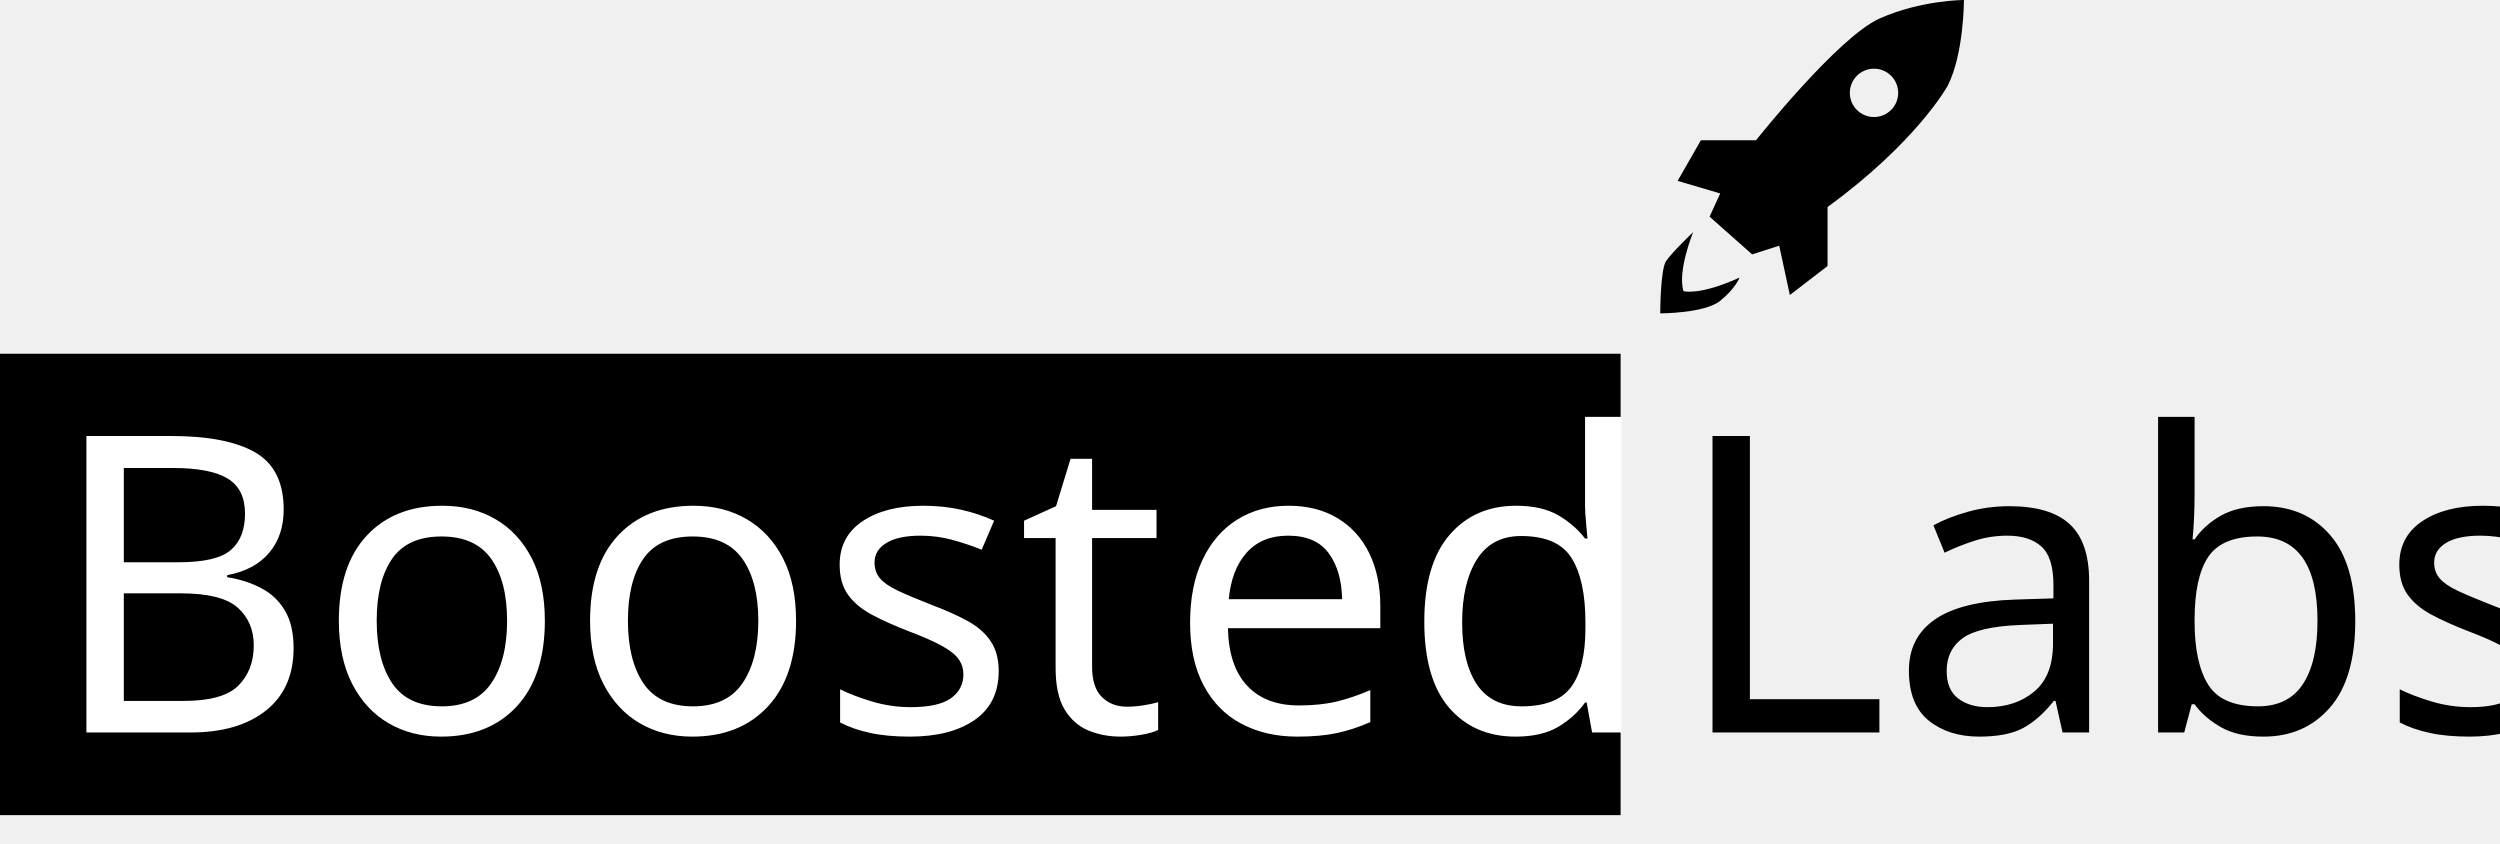
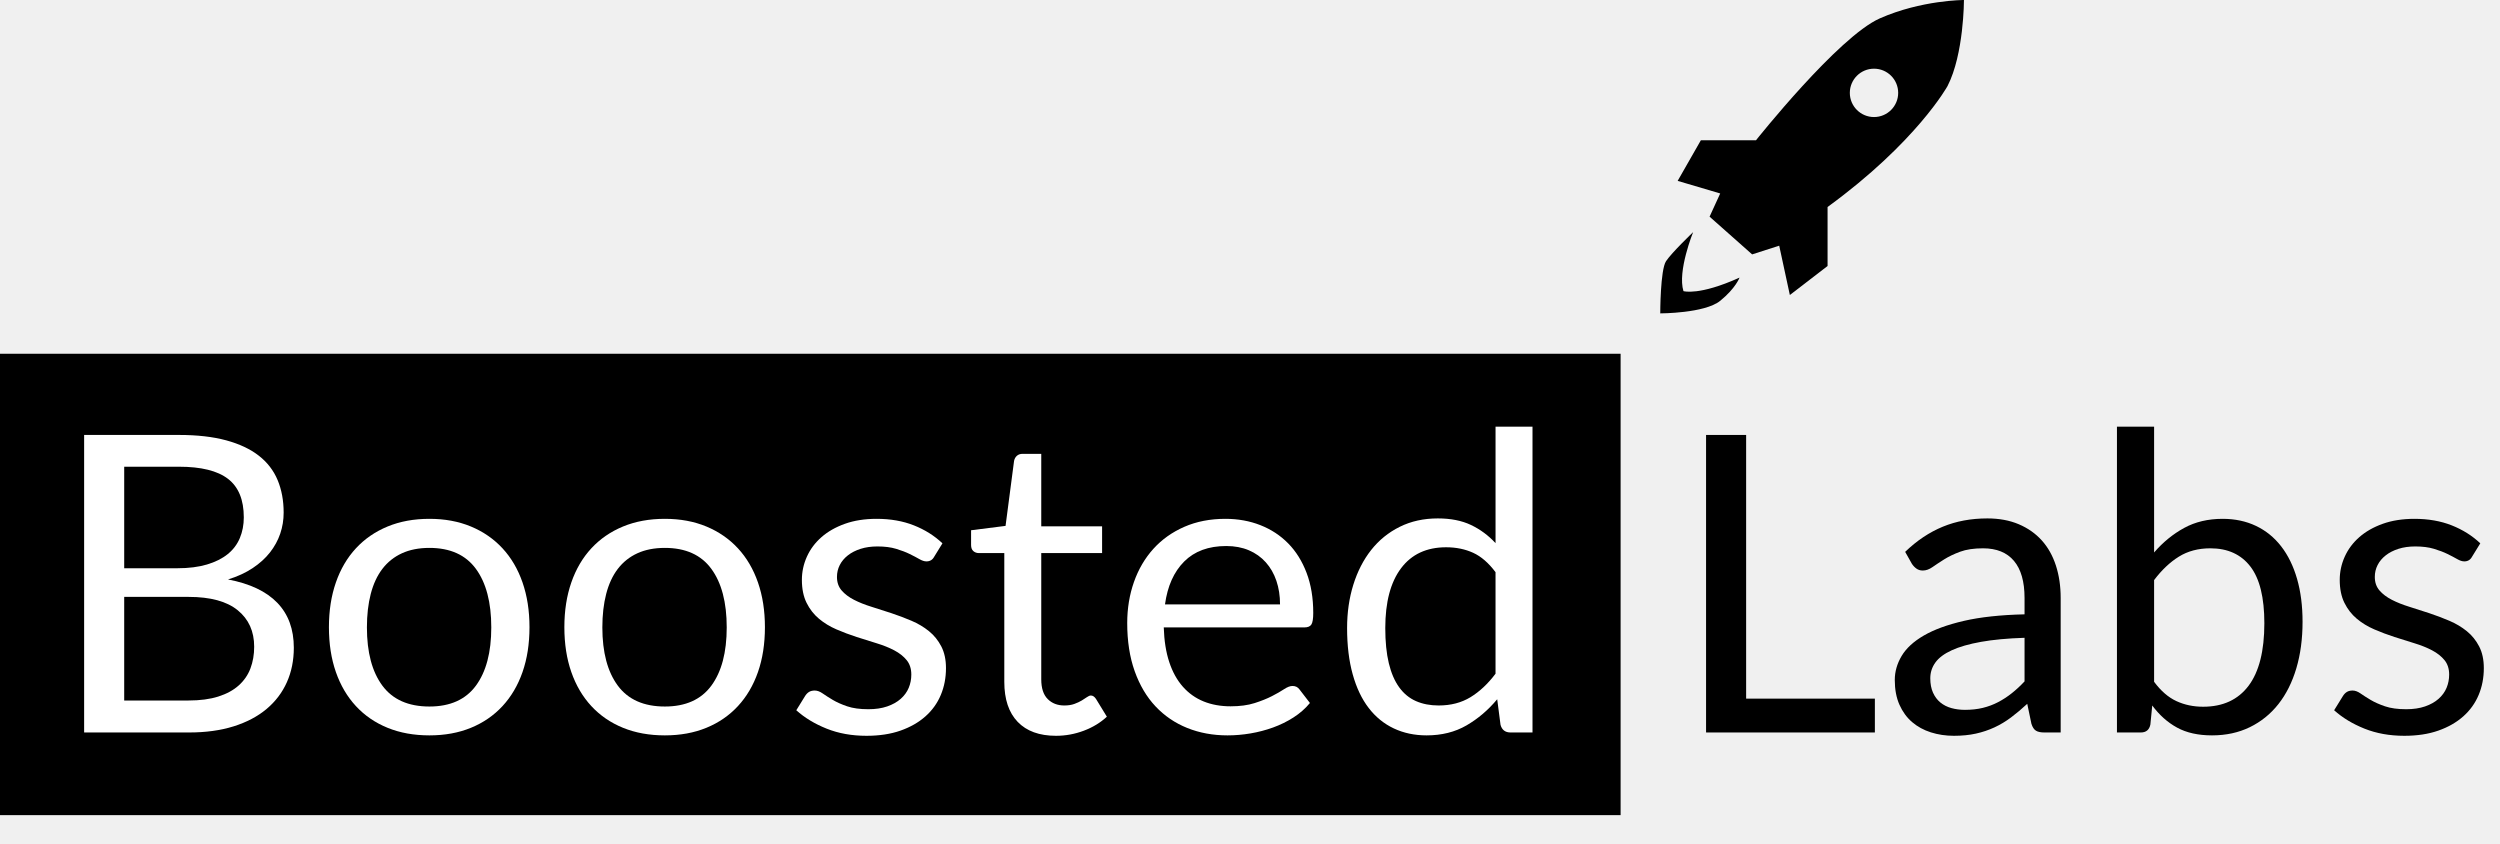
<svg xmlns="http://www.w3.org/2000/svg" version="1.1" id="logo" x="0px" y="0px" width="433.48px" height="146.336px" viewBox="0 0 433.48 146.336" enable-background="new 0 0 433.48 146.336" xml:space="preserve">
  <rect y="61.338" width="281" height="80" />
-   <text transform="matrix(1 0 0 1 8 127.0049)">
-     <tspan x="0" y="0" fill="#FFFFFF" font-family="'Lato-Regular'" font-size="72">Boosted </tspan>
-     <tspan x="281.949" y="0" font-family="'Lato-Regular'" font-size="72">Labs</tspan>
-   </text>
+   <g>
+     <path fill="#FFFFFF" d="M31.04,75.417c3.168,0,5.897,0.312,8.19,0.936c2.291,0.624,4.176,1.512,5.651,2.664   c1.477,1.152,2.562,2.562,3.258,4.23s1.044,3.546,1.044,5.634c0,1.272-0.197,2.49-0.594,3.654c-0.396,1.165-0.99,2.25-1.782,3.258   c-0.792,1.008-1.794,1.914-3.006,2.718c-1.212,0.805-2.634,1.458-4.266,1.962c3.792,0.72,6.642,2.07,8.55,4.05   s2.862,4.578,2.862,7.794c0,2.184-0.402,4.176-1.206,5.976c-0.805,1.8-1.98,3.348-3.528,4.644s-3.45,2.298-5.706,3.006   c-2.256,0.708-4.824,1.062-7.704,1.062H14.588V75.417H31.04z M21.536,80.925v17.604h9.216c1.968,0,3.678-0.216,5.13-0.648   s2.651-1.032,3.601-1.8c0.947-0.768,1.649-1.698,2.105-2.79c0.456-1.092,0.685-2.286,0.685-3.582c0-3.048-0.913-5.274-2.736-6.678   c-1.824-1.404-4.657-2.106-8.496-2.106H21.536z M32.696,121.461c1.992,0,3.708-0.228,5.148-0.684   c1.44-0.456,2.622-1.098,3.546-1.926c0.924-0.828,1.603-1.812,2.034-2.952c0.433-1.14,0.648-2.394,0.648-3.762   c0-2.664-0.948-4.77-2.845-6.318c-1.896-1.548-4.739-2.322-8.532-2.322h-11.16v17.964H32.696z" />
+     <path fill="#FFFFFF" d="M74.457,89.961c2.664,0,5.063,0.444,7.2,1.332c2.136,0.888,3.96,2.148,5.472,3.78   c1.512,1.632,2.67,3.606,3.474,5.922s1.206,4.902,1.206,7.758c0,2.88-0.402,5.472-1.206,7.776   c-0.804,2.304-1.962,4.272-3.474,5.904c-1.512,1.632-3.336,2.886-5.472,3.762c-2.137,0.876-4.536,1.314-7.2,1.314   c-2.688,0-5.106-0.438-7.254-1.314c-2.148-0.876-3.979-2.129-5.49-3.762c-1.512-1.632-2.67-3.6-3.474-5.904   c-0.805-2.304-1.206-4.896-1.206-7.776c0-2.856,0.401-5.442,1.206-7.758c0.804-2.316,1.962-4.29,3.474-5.922   c1.512-1.632,3.342-2.892,5.49-3.78C69.351,90.405,71.769,89.961,74.457,89.961z M74.457,122.505c3.6,0,6.287-1.206,8.063-3.618   c1.776-2.412,2.664-5.778,2.664-10.098c0-4.344-0.888-7.728-2.664-10.152c-1.776-2.424-4.464-3.636-8.063-3.636   c-1.824,0-3.415,0.312-4.771,0.936s-2.483,1.524-3.384,2.7c-0.9,1.176-1.572,2.623-2.016,4.338   c-0.444,1.716-0.666,3.654-0.666,5.814c0,4.32,0.894,7.686,2.682,10.098C68.091,121.299,70.809,122.505,74.457,122.505z" />
+     <path fill="#FFFFFF" d="M115.28,89.961c2.664,0,5.063,0.444,7.2,1.332c2.136,0.888,3.96,2.148,5.472,3.78   c1.512,1.632,2.67,3.606,3.474,5.922s1.206,4.902,1.206,7.758c0,2.88-0.402,5.472-1.206,7.776   c-0.804,2.304-1.962,4.272-3.474,5.904c-1.512,1.632-3.336,2.886-5.472,3.762c-2.137,0.876-4.536,1.314-7.2,1.314   c-2.688,0-5.106-0.438-7.254-1.314c-2.148-0.876-3.979-2.129-5.49-3.762c-1.512-1.632-2.67-3.6-3.474-5.904   c-0.805-2.304-1.206-4.896-1.206-7.776c0-2.856,0.401-5.442,1.206-7.758c0.804-2.316,1.962-4.29,3.474-5.922   c1.512-1.632,3.342-2.892,5.49-3.78C110.174,90.405,112.592,89.961,115.28,89.961z M115.28,122.505c3.6,0,6.287-1.206,8.063-3.618   c1.776-2.412,2.664-5.778,2.664-10.098c0-4.344-0.888-7.728-2.664-10.152c-1.776-2.424-4.464-3.636-8.063-3.636   c-1.824,0-3.415,0.312-4.771,0.936s-2.483,1.524-3.384,2.7c-0.9,1.176-1.572,2.623-2.016,4.338   c-0.444,1.716-0.666,3.654-0.666,5.814c0,4.32,0.894,7.686,2.682,10.098C108.914,121.299,111.632,122.505,115.28,122.505z" />
+     <path fill="#FFFFFF" d="M161.971,96.549c-0.288,0.528-0.732,0.792-1.332,0.792c-0.36,0-0.769-0.131-1.225-0.396   c-0.456-0.264-1.014-0.558-1.674-0.882c-0.66-0.324-1.446-0.624-2.358-0.9s-1.992-0.414-3.239-0.414   c-1.08,0-2.053,0.138-2.916,0.414c-0.864,0.276-1.603,0.654-2.214,1.134c-0.612,0.48-1.08,1.039-1.404,1.674   c-0.324,0.636-0.486,1.327-0.486,2.07c0,0.936,0.271,1.716,0.811,2.34c0.54,0.625,1.254,1.165,2.142,1.62   c0.888,0.456,1.896,0.858,3.024,1.206c1.128,0.348,2.286,0.72,3.474,1.116c1.188,0.396,2.346,0.834,3.474,1.314   c1.128,0.48,2.136,1.08,3.024,1.8c0.888,0.72,1.602,1.602,2.142,2.646s0.811,2.298,0.811,3.762c0,1.68-0.301,3.234-0.9,4.662   c-0.6,1.428-1.488,2.664-2.664,3.708s-2.616,1.866-4.319,2.466c-1.705,0.6-3.673,0.9-5.904,0.9c-2.544,0-4.849-0.414-6.912-1.242   c-2.064-0.828-3.816-1.89-5.256-3.186l1.512-2.448c0.192-0.312,0.42-0.552,0.685-0.72c0.264-0.167,0.6-0.252,1.008-0.252   c0.432,0,0.888,0.168,1.368,0.504c0.479,0.336,1.062,0.708,1.746,1.116c0.684,0.408,1.518,0.78,2.502,1.116   c0.983,0.336,2.207,0.504,3.672,0.504c1.247,0,2.34-0.162,3.275-0.486c0.937-0.324,1.716-0.762,2.34-1.314   c0.624-0.552,1.086-1.188,1.387-1.908c0.3-0.72,0.45-1.488,0.45-2.304c0-1.008-0.271-1.842-0.811-2.502s-1.254-1.224-2.142-1.692   c-0.889-0.468-1.902-0.876-3.042-1.224c-1.141-0.348-2.305-0.714-3.492-1.098c-1.188-0.384-2.353-0.822-3.492-1.314   c-1.14-0.492-2.154-1.11-3.042-1.854c-0.888-0.744-1.602-1.662-2.142-2.754c-0.54-1.092-0.811-2.417-0.811-3.978   c0-1.392,0.288-2.73,0.864-4.014c0.576-1.284,1.416-2.412,2.52-3.384c1.104-0.972,2.46-1.746,4.068-2.322   c1.607-0.576,3.443-0.864,5.508-0.864c2.399,0,4.555,0.378,6.462,1.134c1.908,0.756,3.559,1.794,4.95,3.114L161.971,96.549z" />
+     <path fill="#FFFFFF" d="M183.103,127.581c-2.881,0-5.095-0.804-6.643-2.412s-2.322-3.924-2.322-6.948v-22.32h-4.392   c-0.384,0-0.708-0.114-0.972-0.342c-0.265-0.228-0.396-0.582-0.396-1.062v-2.556l5.977-0.756l1.476-11.268   c0.072-0.36,0.234-0.654,0.486-0.882c0.252-0.228,0.581-0.342,0.989-0.342h3.24v12.564h10.548v4.644h-10.548v21.888   c0,1.536,0.372,2.676,1.116,3.42c0.743,0.744,1.704,1.116,2.88,1.116c0.672,0,1.254-0.09,1.746-0.27   c0.491-0.18,0.918-0.378,1.278-0.594c0.359-0.216,0.666-0.414,0.918-0.594c0.252-0.18,0.474-0.27,0.666-0.27   c0.336,0,0.636,0.205,0.899,0.612l1.872,3.06c-1.104,1.032-2.436,1.842-3.996,2.43S184.758,127.581,183.103,127.581z" />
+     <path fill="#FFFFFF" d="M227.131,121.893c-0.792,0.96-1.74,1.794-2.844,2.502c-1.104,0.708-2.286,1.29-3.546,1.746   c-1.261,0.456-2.562,0.798-3.906,1.026c-1.345,0.228-2.677,0.342-3.996,0.342c-2.52,0-4.842-0.426-6.966-1.278   s-3.96-2.1-5.508-3.744c-1.549-1.644-2.754-3.678-3.618-6.102c-0.864-2.424-1.296-5.208-1.296-8.352c0-2.543,0.39-4.919,1.17-7.128   c0.779-2.208,1.901-4.122,3.366-5.742c1.463-1.62,3.251-2.892,5.363-3.816c2.112-0.923,4.488-1.386,7.128-1.386   c2.184,0,4.206,0.366,6.066,1.098c1.859,0.732,3.468,1.788,4.824,3.168c1.355,1.38,2.417,3.084,3.186,5.112   c0.768,2.028,1.152,4.338,1.152,6.93c0,1.008-0.108,1.68-0.324,2.016c-0.216,0.336-0.624,0.504-1.224,0.504h-24.372   c0.072,2.304,0.39,4.308,0.954,6.012c0.563,1.705,1.35,3.126,2.357,4.266c1.008,1.14,2.208,1.992,3.601,2.556   c1.392,0.564,2.952,0.846,4.68,0.846c1.607,0,2.993-0.186,4.158-0.558c1.164-0.372,2.165-0.774,3.006-1.206   c0.84-0.432,1.542-0.834,2.105-1.206c0.564-0.372,1.05-0.558,1.458-0.558c0.528,0,0.937,0.204,1.225,0.612L227.131,121.893z    M221.947,104.793c0-1.488-0.211-2.85-0.631-4.086c-0.42-1.236-1.031-2.304-1.836-3.204c-0.804-0.9-1.781-1.596-2.934-2.088   c-1.152-0.492-2.46-0.738-3.924-0.738c-3.072,0-5.503,0.895-7.29,2.682c-1.788,1.788-2.898,4.266-3.33,7.434H221.947z" />
+     <path fill="#FFFFFF" d="M265.723,73.977v53.028h-3.816c-0.912,0-1.488-0.444-1.728-1.332l-0.576-4.428   c-1.561,1.872-3.336,3.384-5.328,4.536c-1.992,1.152-4.296,1.728-6.912,1.728c-2.088,0-3.984-0.402-5.688-1.206   c-1.705-0.804-3.156-1.985-4.356-3.546c-1.2-1.56-2.124-3.504-2.771-5.832c-0.648-2.328-0.973-5.004-0.973-8.028   c0-2.688,0.36-5.19,1.08-7.506c0.721-2.316,1.752-4.326,3.097-6.03c1.344-1.704,2.993-3.042,4.949-4.014   c1.956-0.972,4.158-1.458,6.606-1.458c2.231,0,4.146,0.378,5.742,1.134c1.596,0.756,3.018,1.806,4.266,3.15V73.977H265.723z    M259.314,99.213c-1.2-1.607-2.496-2.73-3.888-3.366c-1.393-0.635-2.952-0.954-4.681-0.954c-3.384,0-5.988,1.212-7.812,3.636   c-1.824,2.424-2.736,5.88-2.736,10.368c0,2.376,0.204,4.41,0.612,6.102c0.408,1.692,1.008,3.084,1.8,4.176   c0.792,1.092,1.765,1.89,2.916,2.394c1.152,0.504,2.46,0.756,3.924,0.756c2.112,0,3.954-0.479,5.526-1.44   c1.571-0.959,3.018-2.316,4.338-4.068V99.213z" />
+     <path d="M325.087,121.137v5.868h-29.269V75.417h6.948v45.72H325.087z" />
+     <path d="M330.341,95.685c2.017-1.944,4.188-3.396,6.517-4.356c2.327-0.96,4.907-1.44,7.74-1.44c2.039,0,3.852,0.336,5.436,1.008   s2.916,1.608,3.996,2.808s1.896,2.652,2.448,4.356c0.552,1.704,0.827,3.576,0.827,5.616v23.328h-2.844   c-0.624,0-1.104-0.102-1.439-0.306c-0.337-0.204-0.601-0.605-0.792-1.206l-0.721-3.456c-0.96,0.888-1.896,1.674-2.808,2.358   s-1.872,1.26-2.88,1.728c-1.008,0.468-2.082,0.828-3.222,1.08c-1.141,0.252-2.407,0.378-3.799,0.378   c-1.416,0-2.748-0.198-3.996-0.594s-2.334-0.99-3.258-1.782s-1.655-1.794-2.195-3.006c-0.54-1.211-0.811-2.646-0.811-4.302   c0-1.44,0.396-2.826,1.188-4.158s2.075-2.514,3.852-3.546c1.776-1.032,4.092-1.877,6.948-2.538   c2.855-0.66,6.359-1.038,10.512-1.134v-2.844c0-2.832-0.612-4.974-1.836-6.426s-3.012-2.178-5.364-2.178   c-1.584,0-2.91,0.198-3.978,0.594c-1.068,0.396-1.992,0.84-2.772,1.332c-0.78,0.492-1.452,0.936-2.016,1.332   c-0.564,0.396-1.122,0.594-1.674,0.594c-0.433,0-0.805-0.114-1.116-0.342c-0.312-0.228-0.576-0.51-0.792-0.846L330.341,95.685z    M351.041,110.589c-2.952,0.096-5.466,0.33-7.542,0.702s-3.768,0.858-5.076,1.458c-1.308,0.6-2.256,1.308-2.844,2.124   s-0.882,1.728-0.882,2.736c0,0.96,0.155,1.788,0.468,2.484c0.312,0.696,0.738,1.266,1.278,1.71c0.54,0.444,1.176,0.769,1.908,0.972   c0.731,0.204,1.518,0.306,2.357,0.306c1.128,0,2.16-0.114,3.096-0.342c0.937-0.228,1.818-0.558,2.646-0.99   c0.828-0.432,1.62-0.948,2.376-1.548c0.756-0.6,1.494-1.283,2.214-2.052V110.589z" />
+     <path d="M373.505,95.793c1.536-1.776,3.271-3.192,5.202-4.248c1.932-1.056,4.158-1.584,6.679-1.584   c2.136,0,4.062,0.408,5.777,1.224s3.174,1.998,4.374,3.546s2.118,3.426,2.754,5.634c0.636,2.208,0.954,4.692,0.954,7.452   c0,2.952-0.359,5.64-1.08,8.064c-0.72,2.424-1.758,4.495-3.113,6.21c-1.356,1.716-3.007,3.048-4.95,3.996   c-1.944,0.948-4.128,1.422-6.552,1.422c-2.4,0-4.423-0.45-6.066-1.35c-1.645-0.9-3.078-2.178-4.302-3.834l-0.324,3.312   c-0.192,0.913-0.744,1.368-1.656,1.368h-4.14V73.977h6.443V95.793z M373.505,118.221c1.176,1.584,2.467,2.7,3.87,3.348   c1.404,0.648,2.946,0.972,4.626,0.972c3.433,0,6.061-1.212,7.885-3.636c1.823-2.424,2.735-6.036,2.735-10.836   c0-4.464-0.81-7.746-2.43-9.846c-1.62-2.1-3.931-3.15-6.93-3.15c-2.088,0-3.906,0.48-5.454,1.44   c-1.548,0.96-2.982,2.316-4.303,4.068V118.221z" />
+     <path d="M428.621,96.549c-0.288,0.528-0.732,0.792-1.332,0.792c-0.36,0-0.769-0.131-1.225-0.396   c-0.456-0.264-1.014-0.558-1.674-0.882c-0.66-0.324-1.446-0.624-2.358-0.9s-1.992-0.414-3.239-0.414   c-1.08,0-2.053,0.138-2.916,0.414c-0.864,0.276-1.603,0.654-2.214,1.134c-0.612,0.48-1.08,1.039-1.404,1.674   c-0.324,0.636-0.486,1.327-0.486,2.07c0,0.936,0.271,1.716,0.811,2.34c0.54,0.625,1.254,1.165,2.142,1.62   c0.888,0.456,1.896,0.858,3.024,1.206c1.128,0.348,2.286,0.72,3.474,1.116c1.188,0.396,2.346,0.834,3.474,1.314   c1.128,0.48,2.136,1.08,3.024,1.8c0.888,0.72,1.602,1.602,2.142,2.646s0.811,2.298,0.811,3.762c0,1.68-0.301,3.234-0.9,4.662   c-0.6,1.428-1.488,2.664-2.664,3.708s-2.616,1.866-4.319,2.466c-1.705,0.6-3.673,0.9-5.904,0.9c-2.544,0-4.849-0.414-6.912-1.242   c-2.064-0.828-3.816-1.89-5.256-3.186l1.512-2.448c0.192-0.312,0.42-0.552,0.685-0.72c0.264-0.167,0.6-0.252,1.008-0.252   c0.432,0,0.888,0.168,1.368,0.504c0.479,0.336,1.062,0.708,1.746,1.116c0.684,0.408,1.518,0.78,2.502,1.116   c0.983,0.336,2.207,0.504,3.672,0.504c1.247,0,2.34-0.162,3.275-0.486c0.937-0.324,1.716-0.762,2.34-1.314   c0.624-0.552,1.086-1.188,1.387-1.908c0.3-0.72,0.45-1.488,0.45-2.304c0-1.008-0.271-1.842-0.811-2.502s-1.254-1.224-2.142-1.692   c-0.889-0.468-1.902-0.876-3.042-1.224c-1.141-0.348-2.305-0.714-3.492-1.098c-1.188-0.384-2.353-0.822-3.492-1.314   c-1.14-0.492-2.154-1.11-3.042-1.854c-0.888-0.744-1.602-1.662-2.142-2.754c-0.54-1.092-0.811-2.417-0.811-3.978   c0-1.392,0.288-2.73,0.864-4.014c0.576-1.284,1.416-2.412,2.52-3.384c1.104-0.972,2.46-1.746,4.068-2.322   c1.607-0.576,3.443-0.864,5.508-0.864c2.399,0,4.555,0.378,6.462,1.134c1.908,0.756,3.559,1.794,4.95,3.114L428.621,96.549z" />
+   </g>
  <g>
    <path d="M291.898,50.48c-1.077-3.46,1.678-10.229,1.678-10.229s-3.689,3.521-4.696,5.032c-1.006,1.509-1.006,9.055-1.006,9.055   s7.714,0,10.397-2.18s3.354-4.024,3.354-4.024C294.582,51.32,291.898,50.48,291.898,50.48z" />
    <path d="M325.943,3.188c-7.211,3.187-21.466,21.131-21.466,21.131h-9.56l-4.025,7.044l7.379,2.181l-1.844,4.024l7.379,6.541   l4.695-1.509l1.845,8.553l6.54-5.031v-10.23c15.43-11.237,20.797-20.964,20.797-20.964C340.535,9.393,340.534,0,340.534,0   S333.155,0,325.943,3.188z M324.938,20.294c-2.316,0-4.193-1.878-4.193-4.192s1.877-4.192,4.193-4.192   c2.315,0,4.192,1.878,4.192,4.192S327.253,20.294,324.938,20.294z" />
  </g>
</svg>
